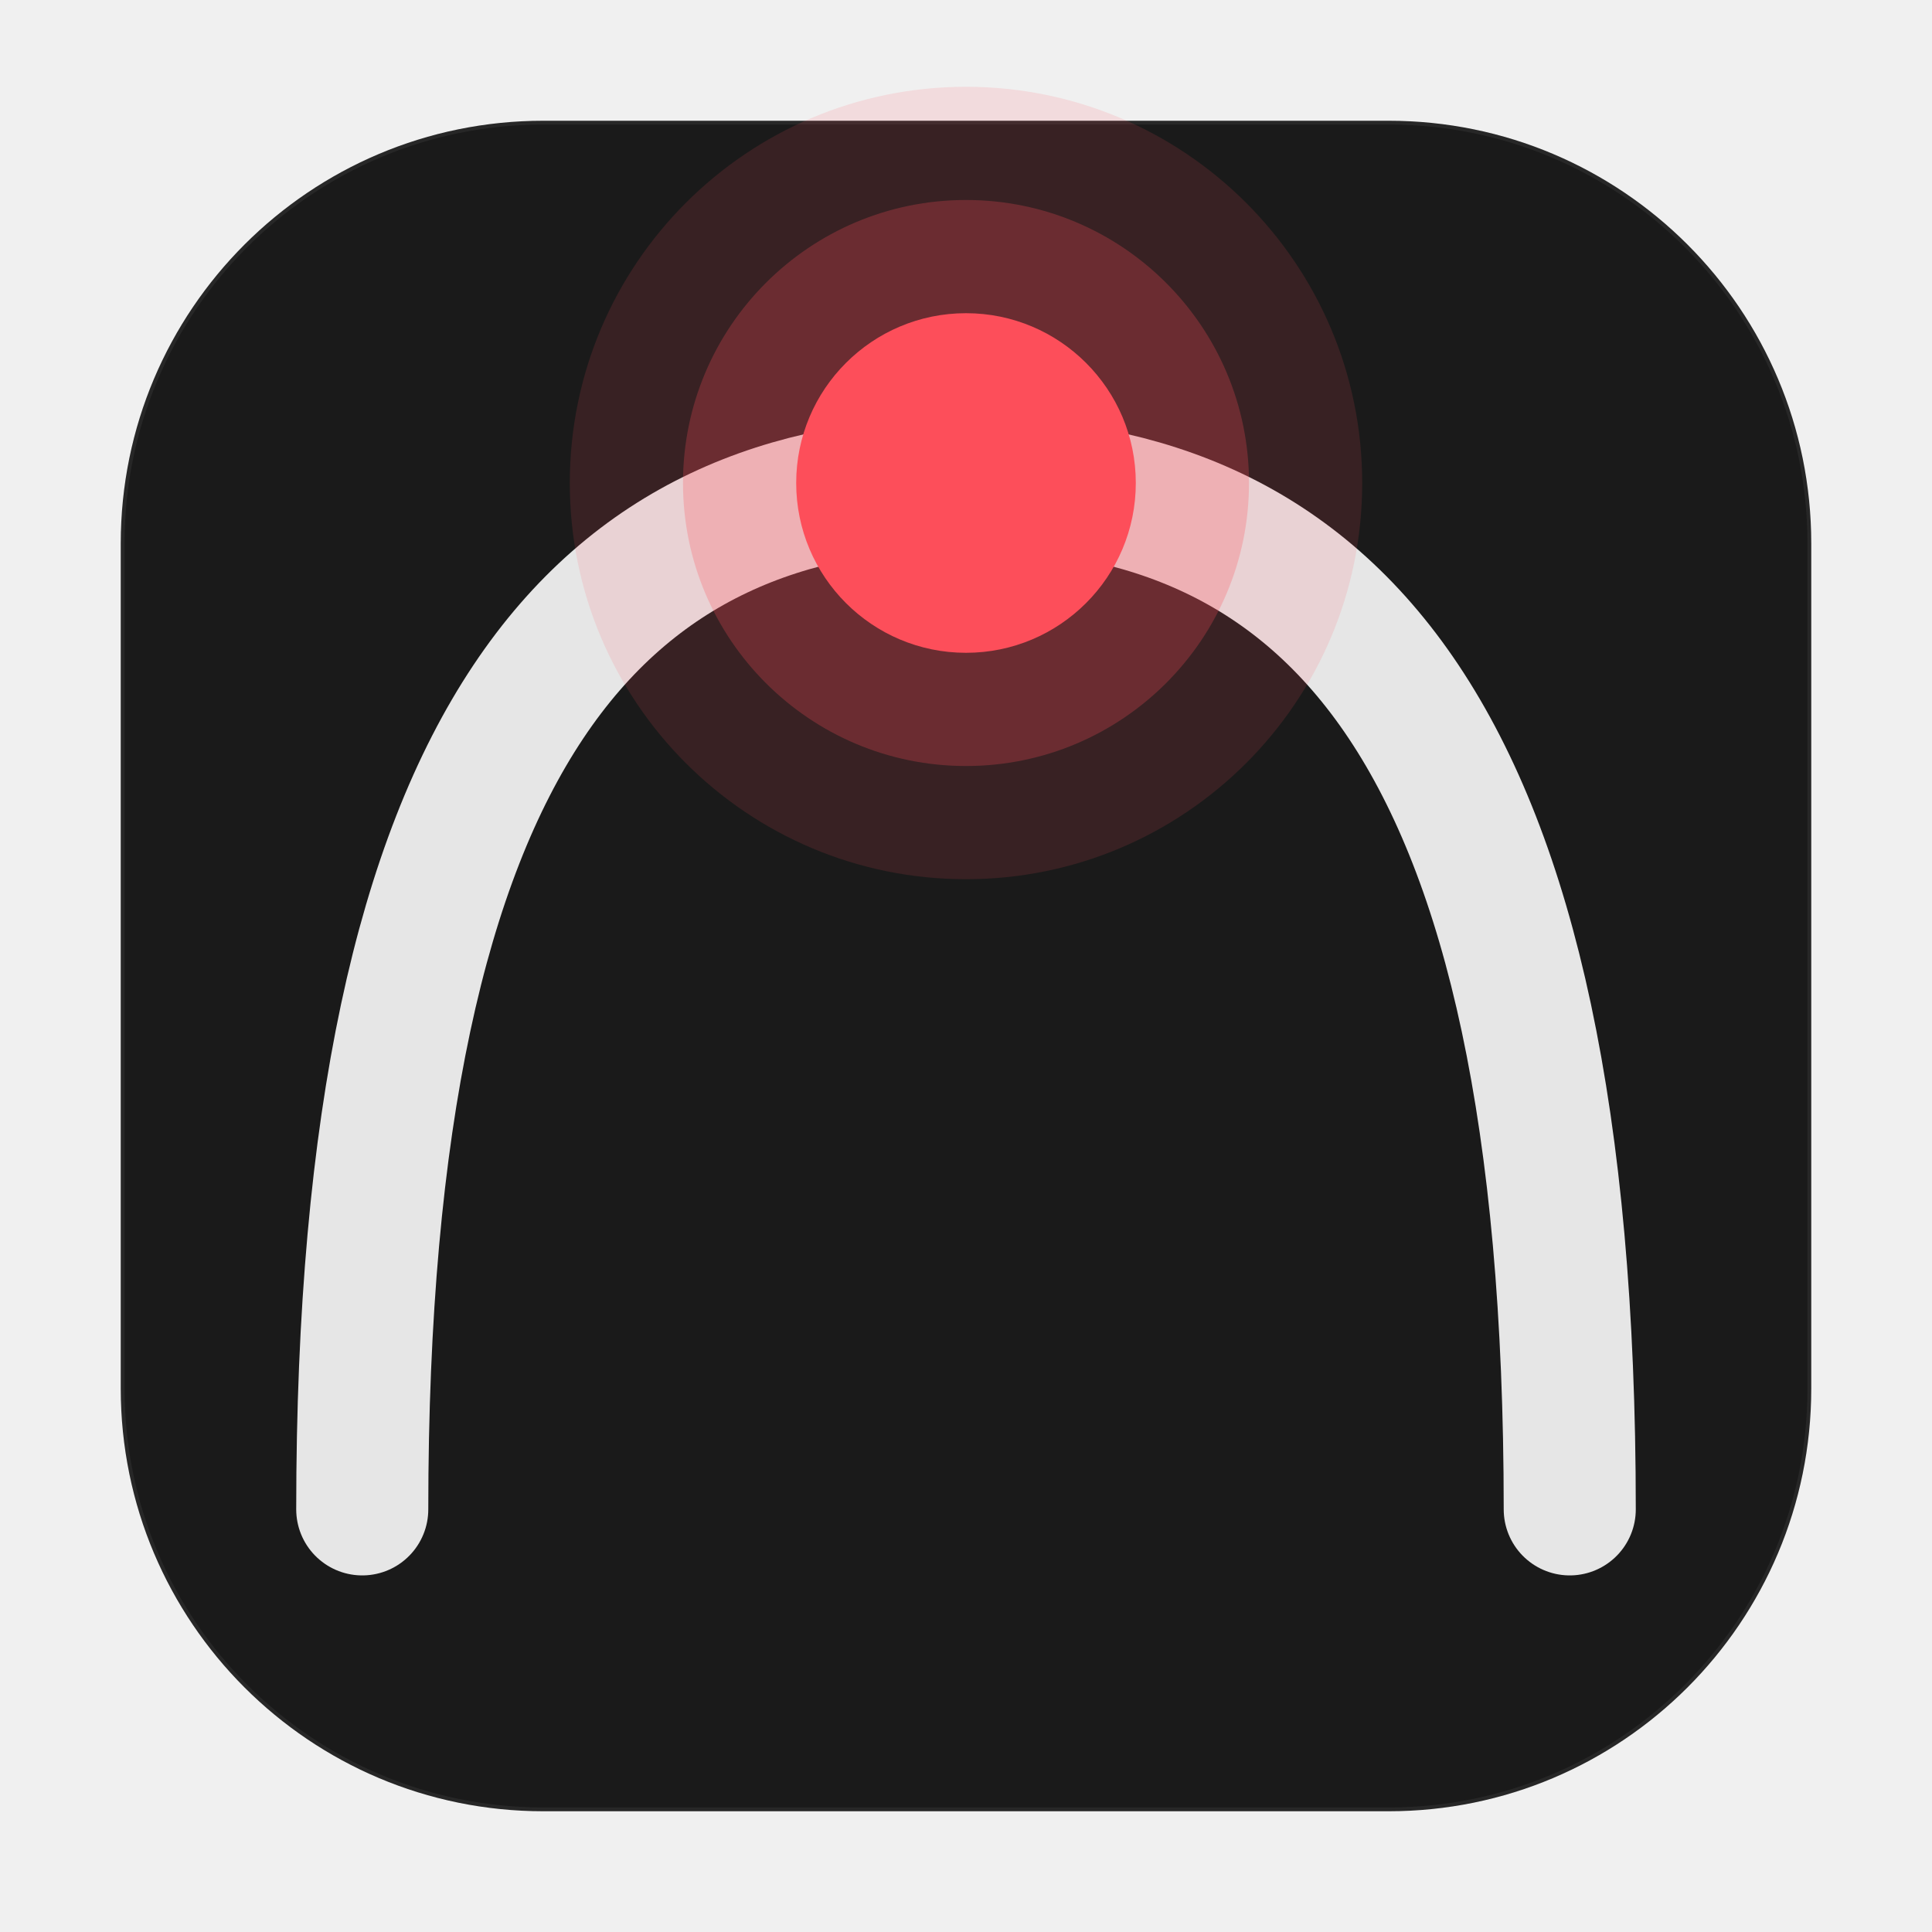
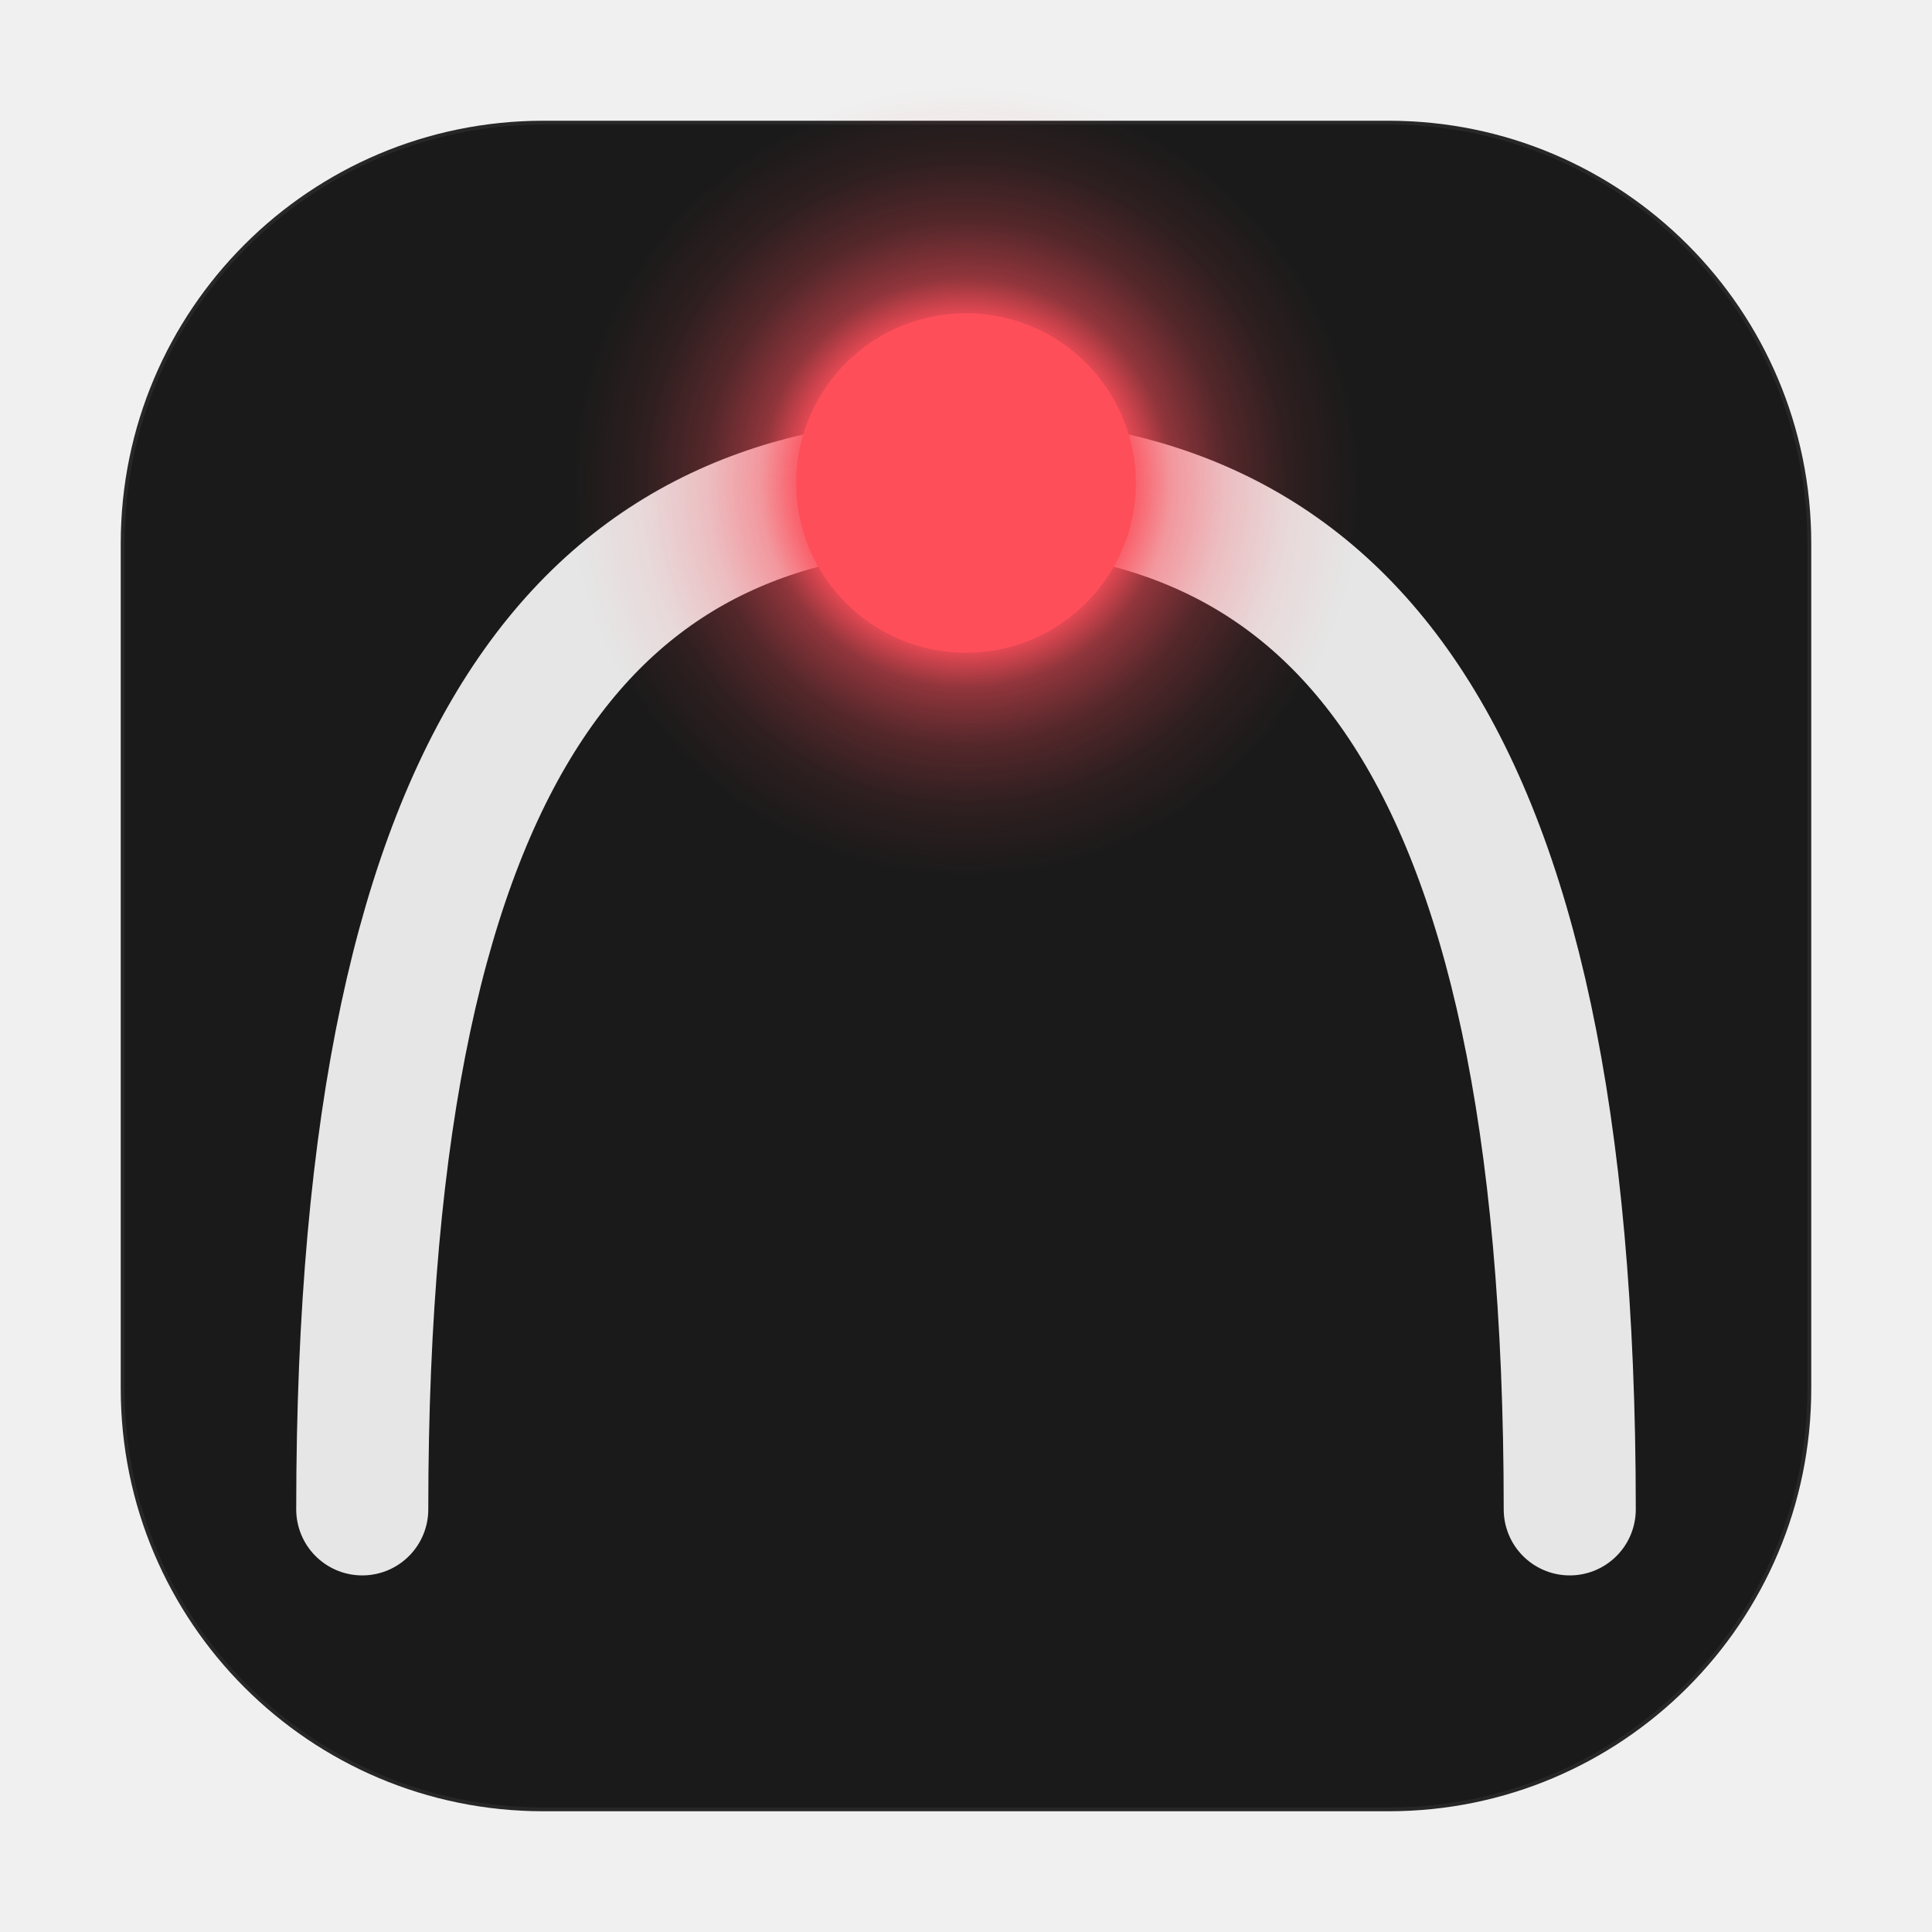
<svg xmlns="http://www.w3.org/2000/svg" width="1024" height="1024" viewBox="0 0 1024 1024">
+   <defs>
+     <radialGradient id="nodeGlow">
+       <stop offset="0" stop-color="#FD4E5A" stop-opacity="1" />
+       <stop offset="0.40" stop-color="#FD4E5A" stop-opacity="1" />
+       <stop offset="0.52" stop-color="#FD4E5A" stop-opacity="0.52" />
+       <stop offset="0.66" stop-color="#FD4E5A" stop-opacity="0.26" />
+       <stop offset="0.82" stop-color="#FD4E5A" stop-opacity="0.09" />
+       <stop offset="1" stop-color="#FD4E5A" stop-opacity="0" />
+     </radialGradient>
+   </defs>
  <rect x="64" y="64" width="896" height="896" rx="224" fill="#1a1a1a" />
  <rect x="65" y="65" width="894" height="894" rx="223" fill="none" stroke="#ffffff" stroke-opacity="0.06" stroke-width="2" />
  <path d="M192 800 C192 384 320 256 512 256 C704 256 832 384 832 800" fill="none" stroke="#e6e6e6" stroke-width="70" stroke-linecap="round" />
-   <circle cx="512" cy="256" r="210" fill="#FD4E5A" opacity="0.13" />
-   <circle cx="512" cy="256" r="150" fill="#FD4E5A" opacity="0.26" />
+   <circle cx="512" cy="256" r="210" fill="url(#nodeGlow)" />
  <circle cx="512" cy="256" r="90" fill="#FD4E5A" />
</svg>
